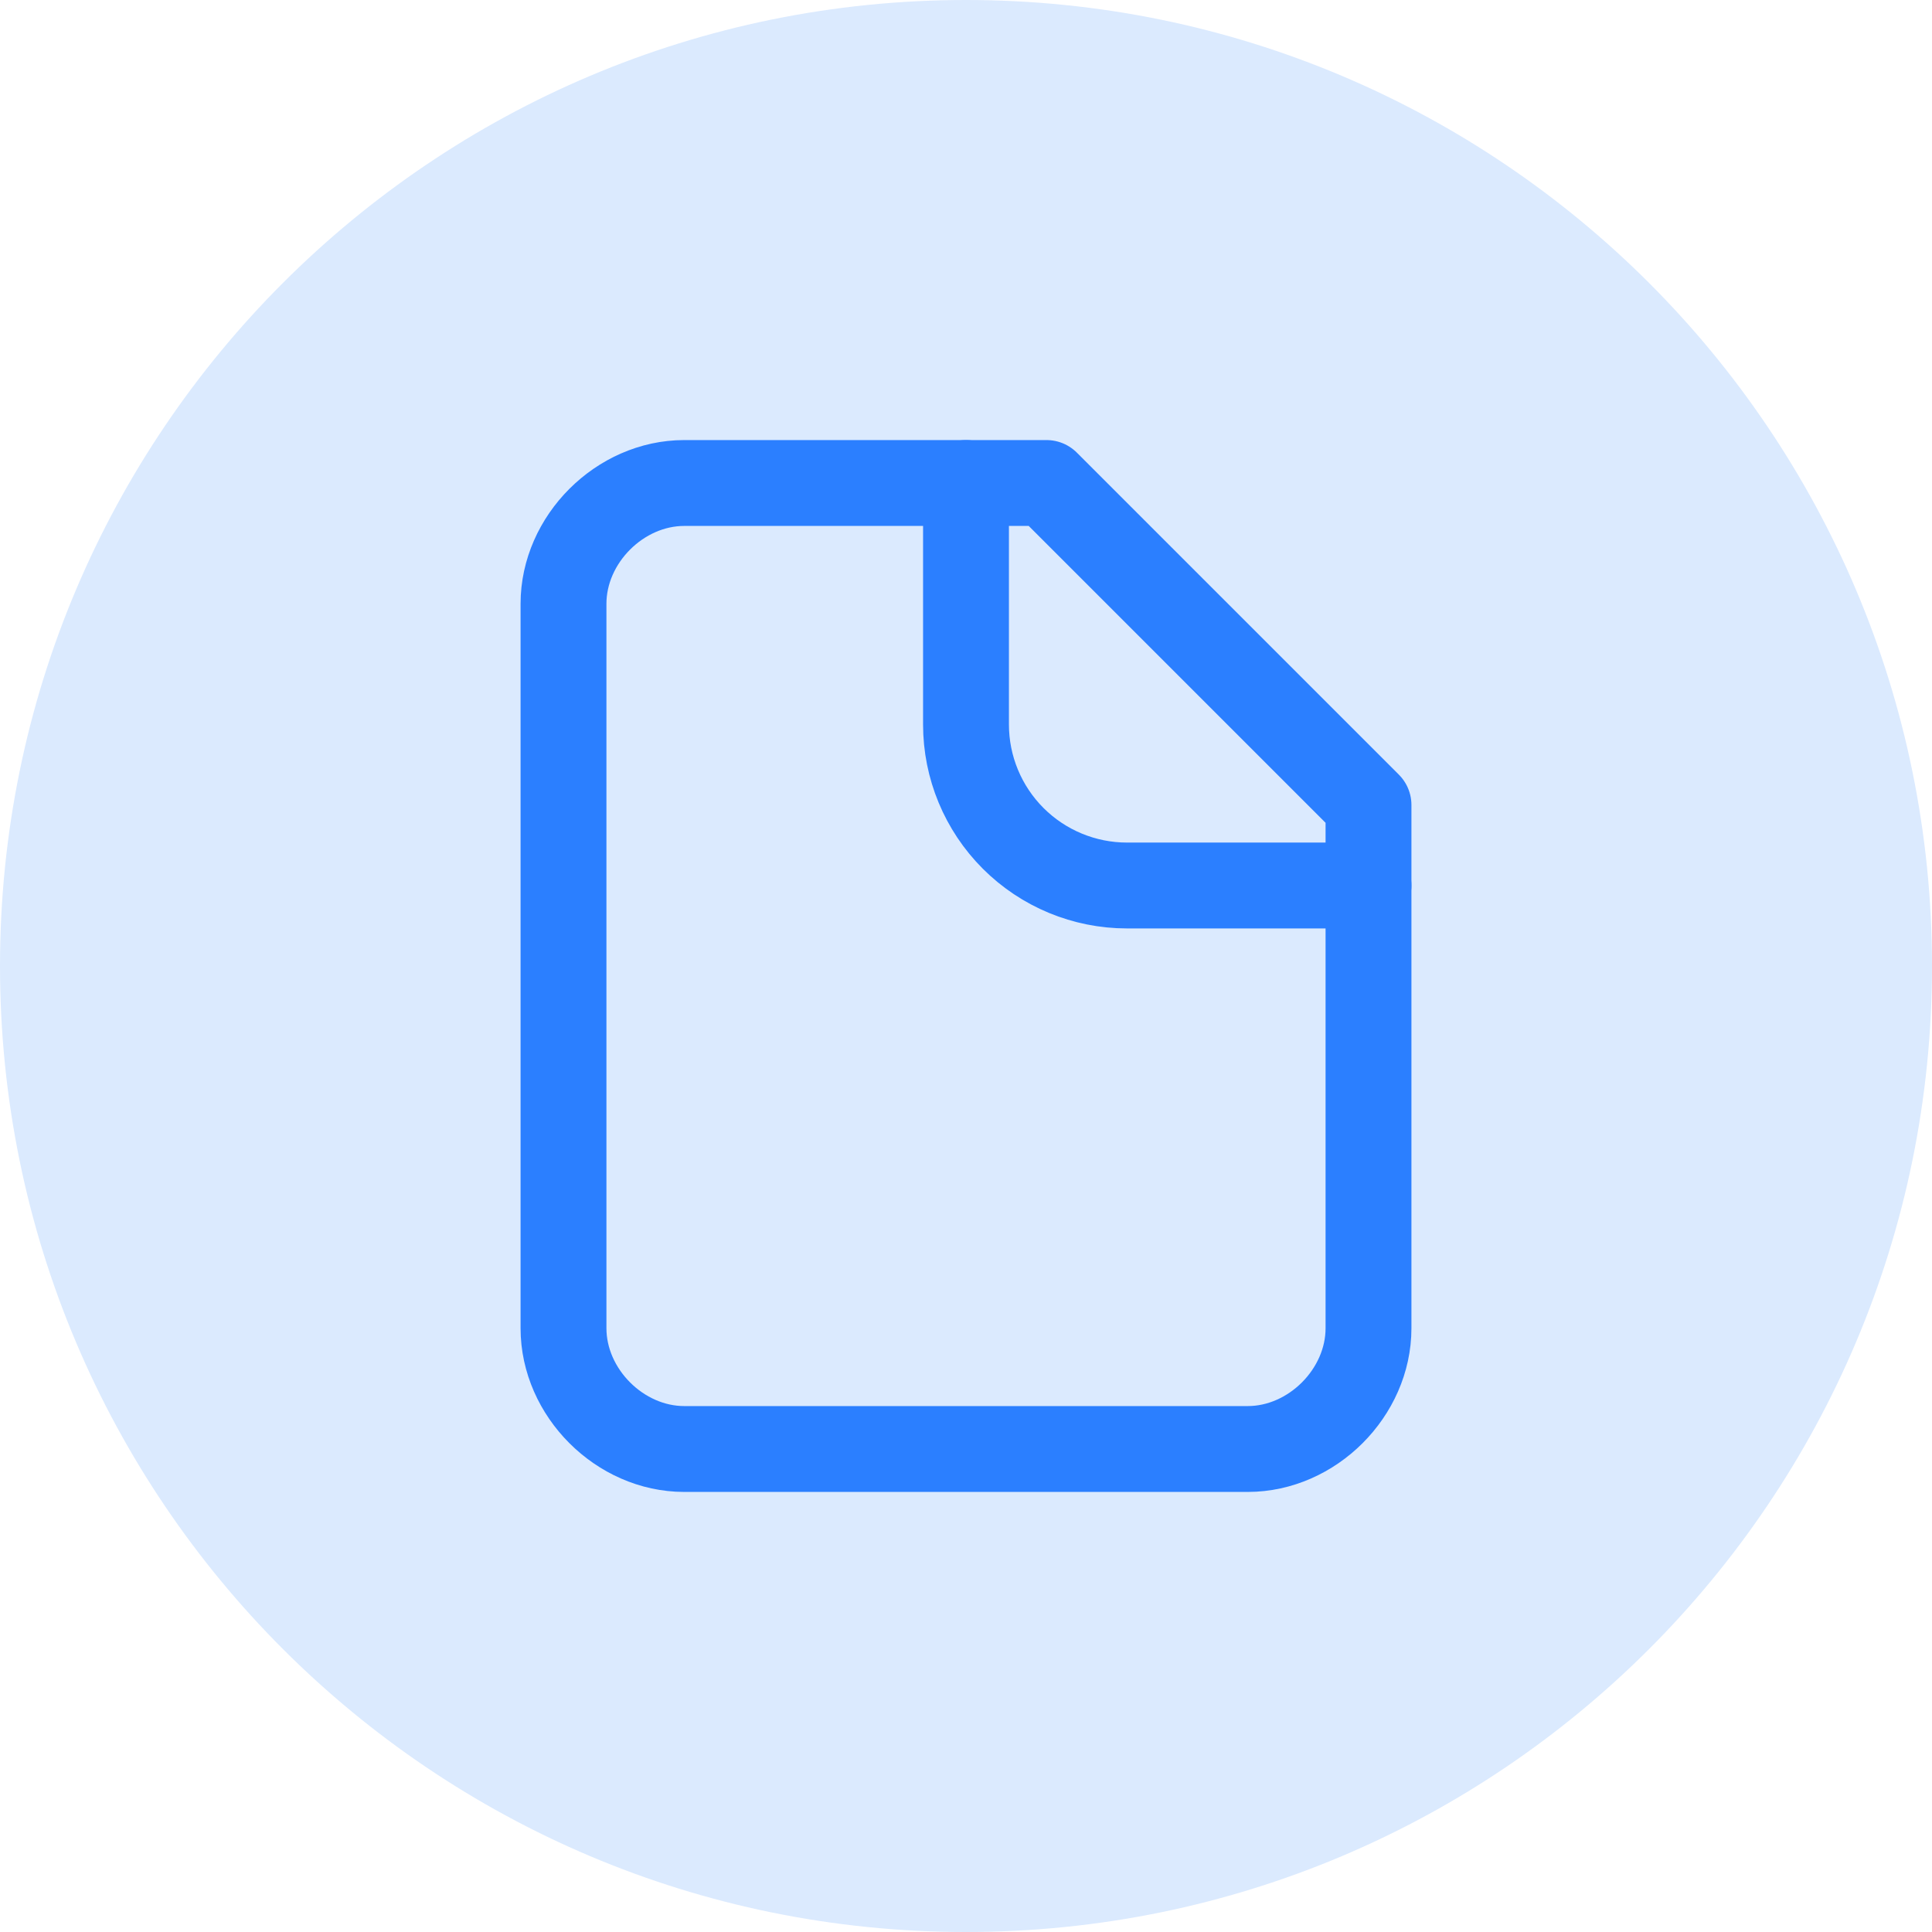
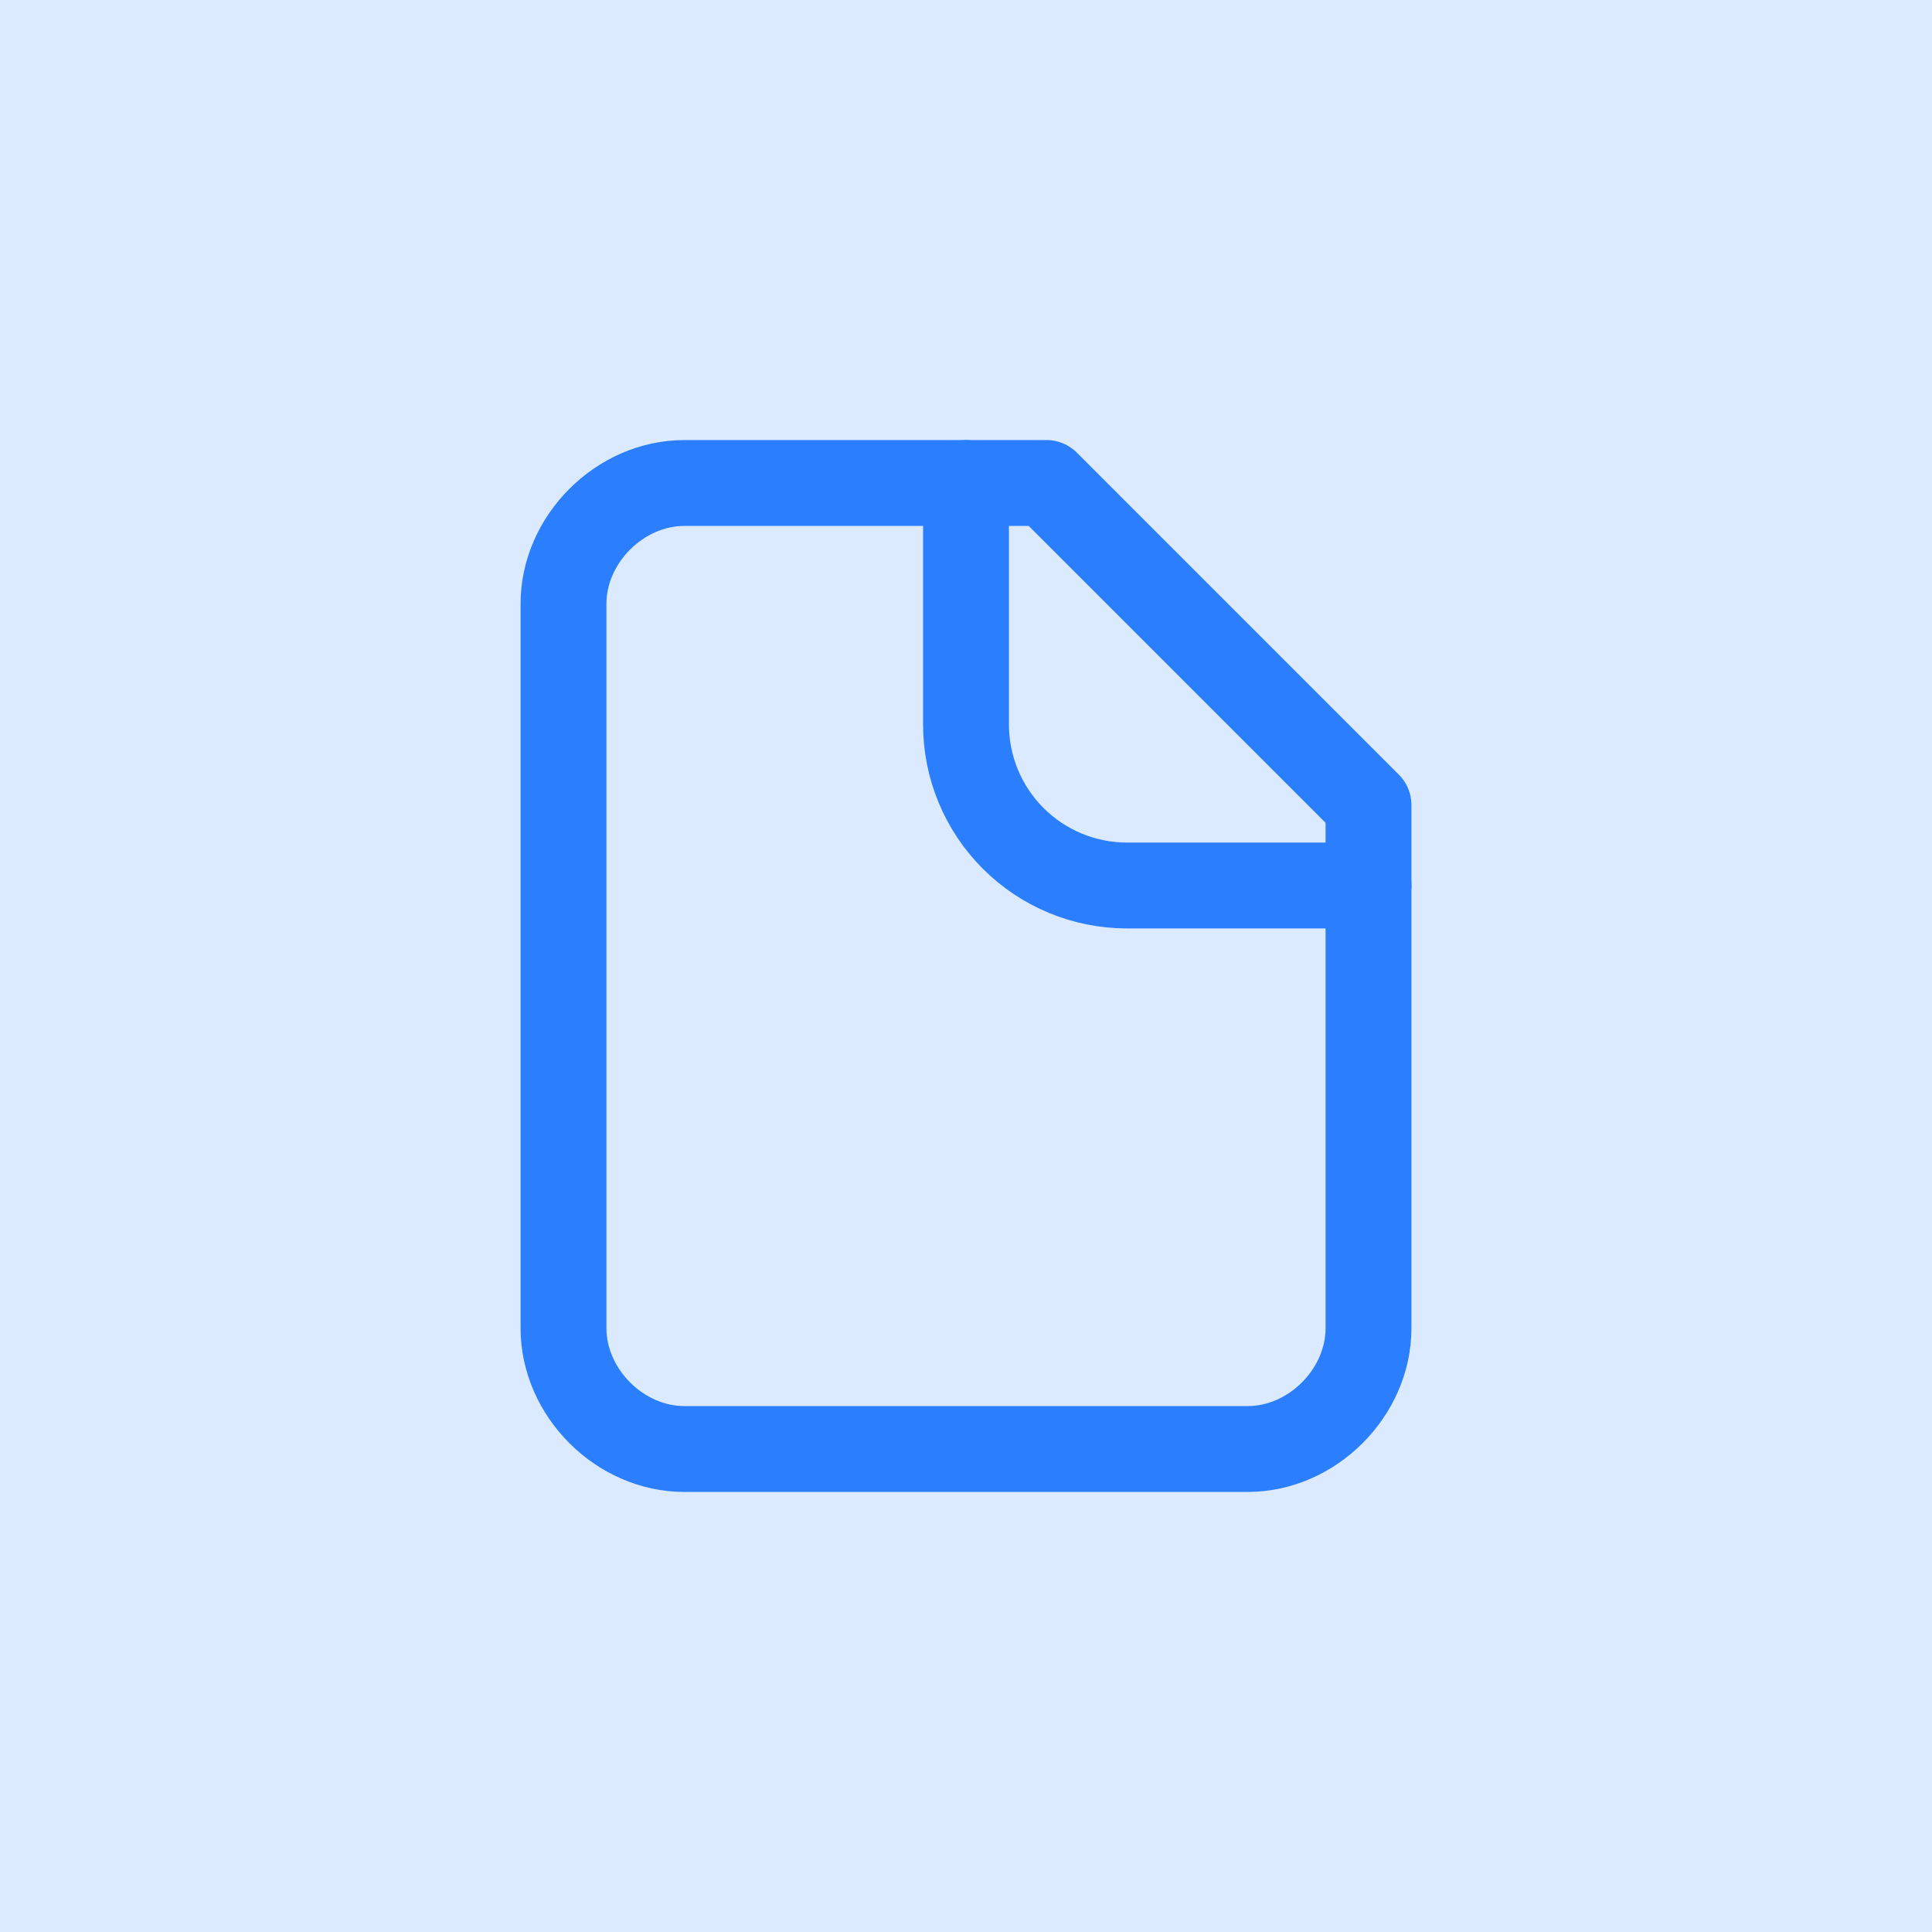
- <svg xmlns="http://www.w3.org/2000/svg" version="1.1" width="180" height="180">
-   <svg width="180" height="180" viewBox="0 0 180 180" fill="none">
-     <path d="M0 90C0 40.294 40.294 0 90 0V0C139.706 0 180 40.294 180 90V90C180 139.706 139.706 180 90 180V180C40.294 180 0 139.706 0 90V90Z" fill="#DBEAFE" />
-     <path d="M127.5 82.5H105C101.022 82.5 97.206 80.92 94.393 78.107C91.58 75.294 90 71.478 90 67.5V45" stroke="#2B7FFF" stroke-width="8" stroke-linecap="round" stroke-linejoin="round" />
-     <path d="M127.5 75V123.75C127.5 129.75 122.25 135 116.25 135H63.75C57.75 135 52.5 129.75 52.5 123.75V56.25C52.5 50.25 57.75 45 63.75 45H97.5L127.5 75Z" stroke="#2B7FFF" stroke-width="8" stroke-linecap="round" stroke-linejoin="round" />
-   </svg>
-   <style>@media (prefers-color-scheme: light) { :root { filter: none; } }
- @media (prefers-color-scheme: dark) { :root { filter: none; } }
- </style>
+ <svg xmlns="http://www.w3.org/2000/svg" width="180" height="180" viewBox="0 0 180 180" fill="none">
+   <rect width="180" height="180" fill="#DBEAFE" />
+   <path d="M127.5 82.5H105C101.022 82.5 97.206 80.92 94.393 78.107C91.58 75.294 90 71.478 90 67.5V45" stroke="#2B7FFF" stroke-width="8" stroke-linecap="round" stroke-linejoin="round" />
+   <path d="M127.5 75V123.75C127.5 129.75 122.25 135 116.25 135H63.75C57.75 135 52.5 129.75 52.5 123.75V56.25C52.5 50.25 57.75 45 63.75 45H97.5L127.5 75Z" stroke="#2B7FFF" stroke-width="8" stroke-linecap="round" stroke-linejoin="round" />
</svg>
